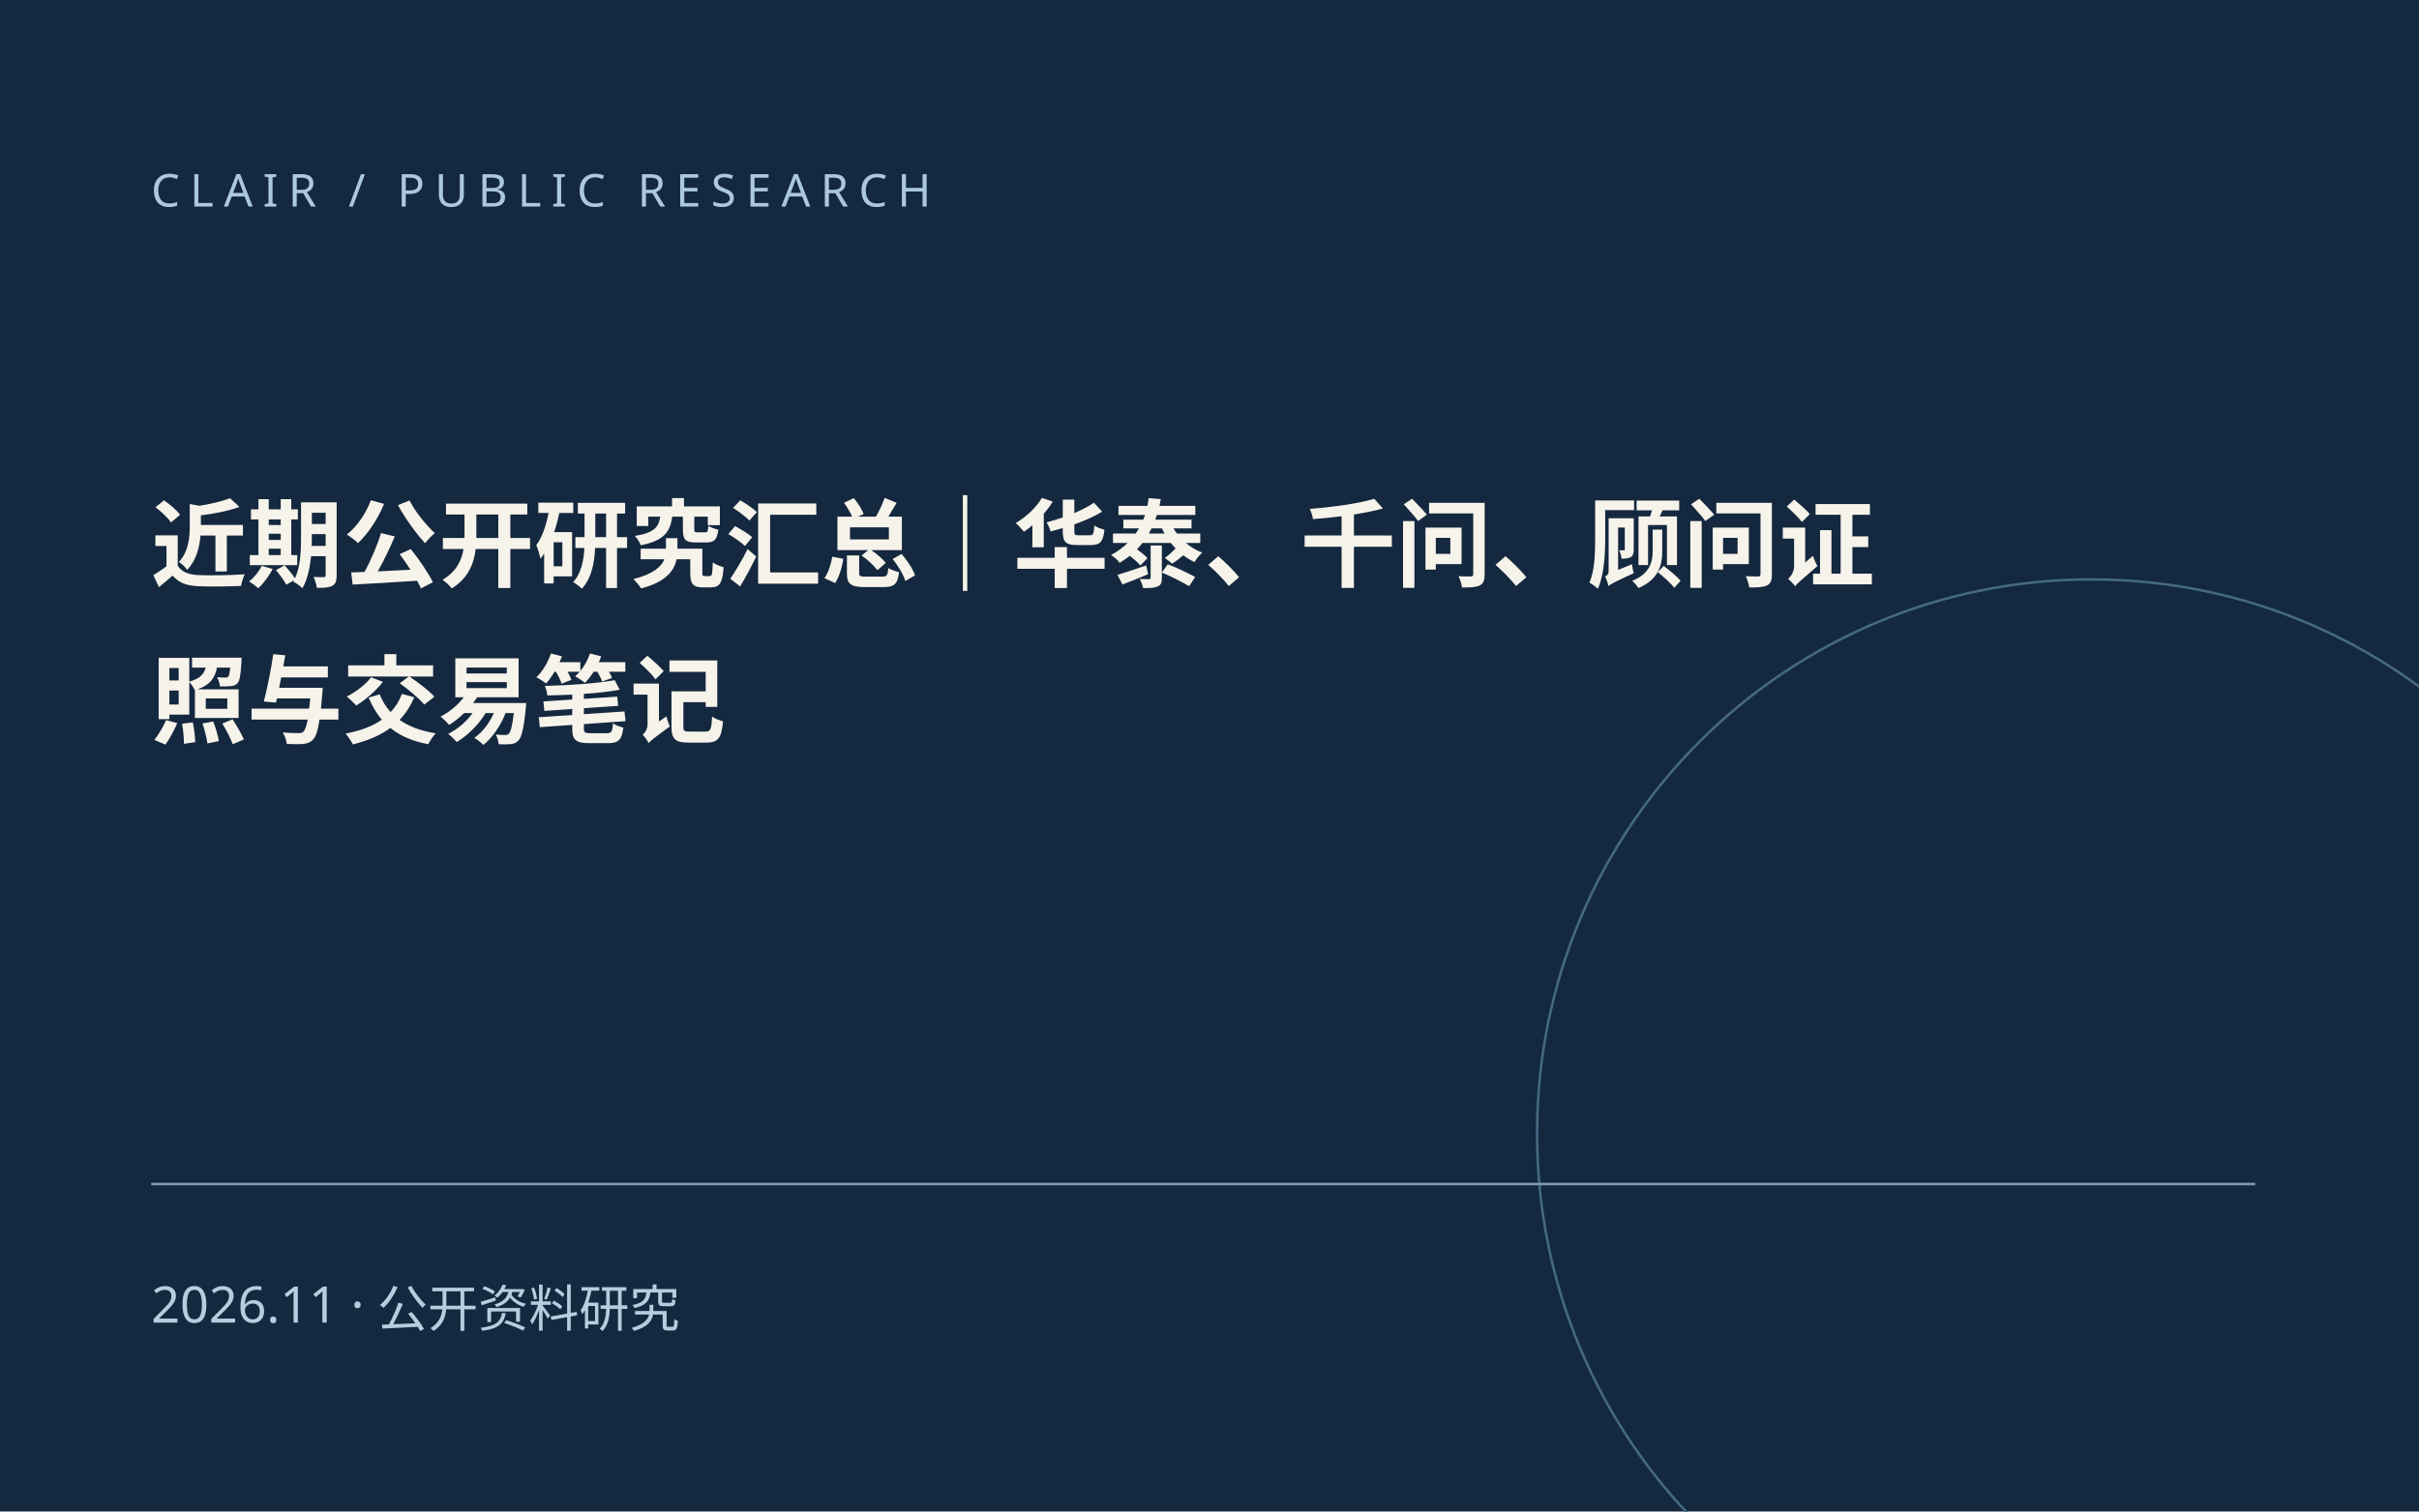
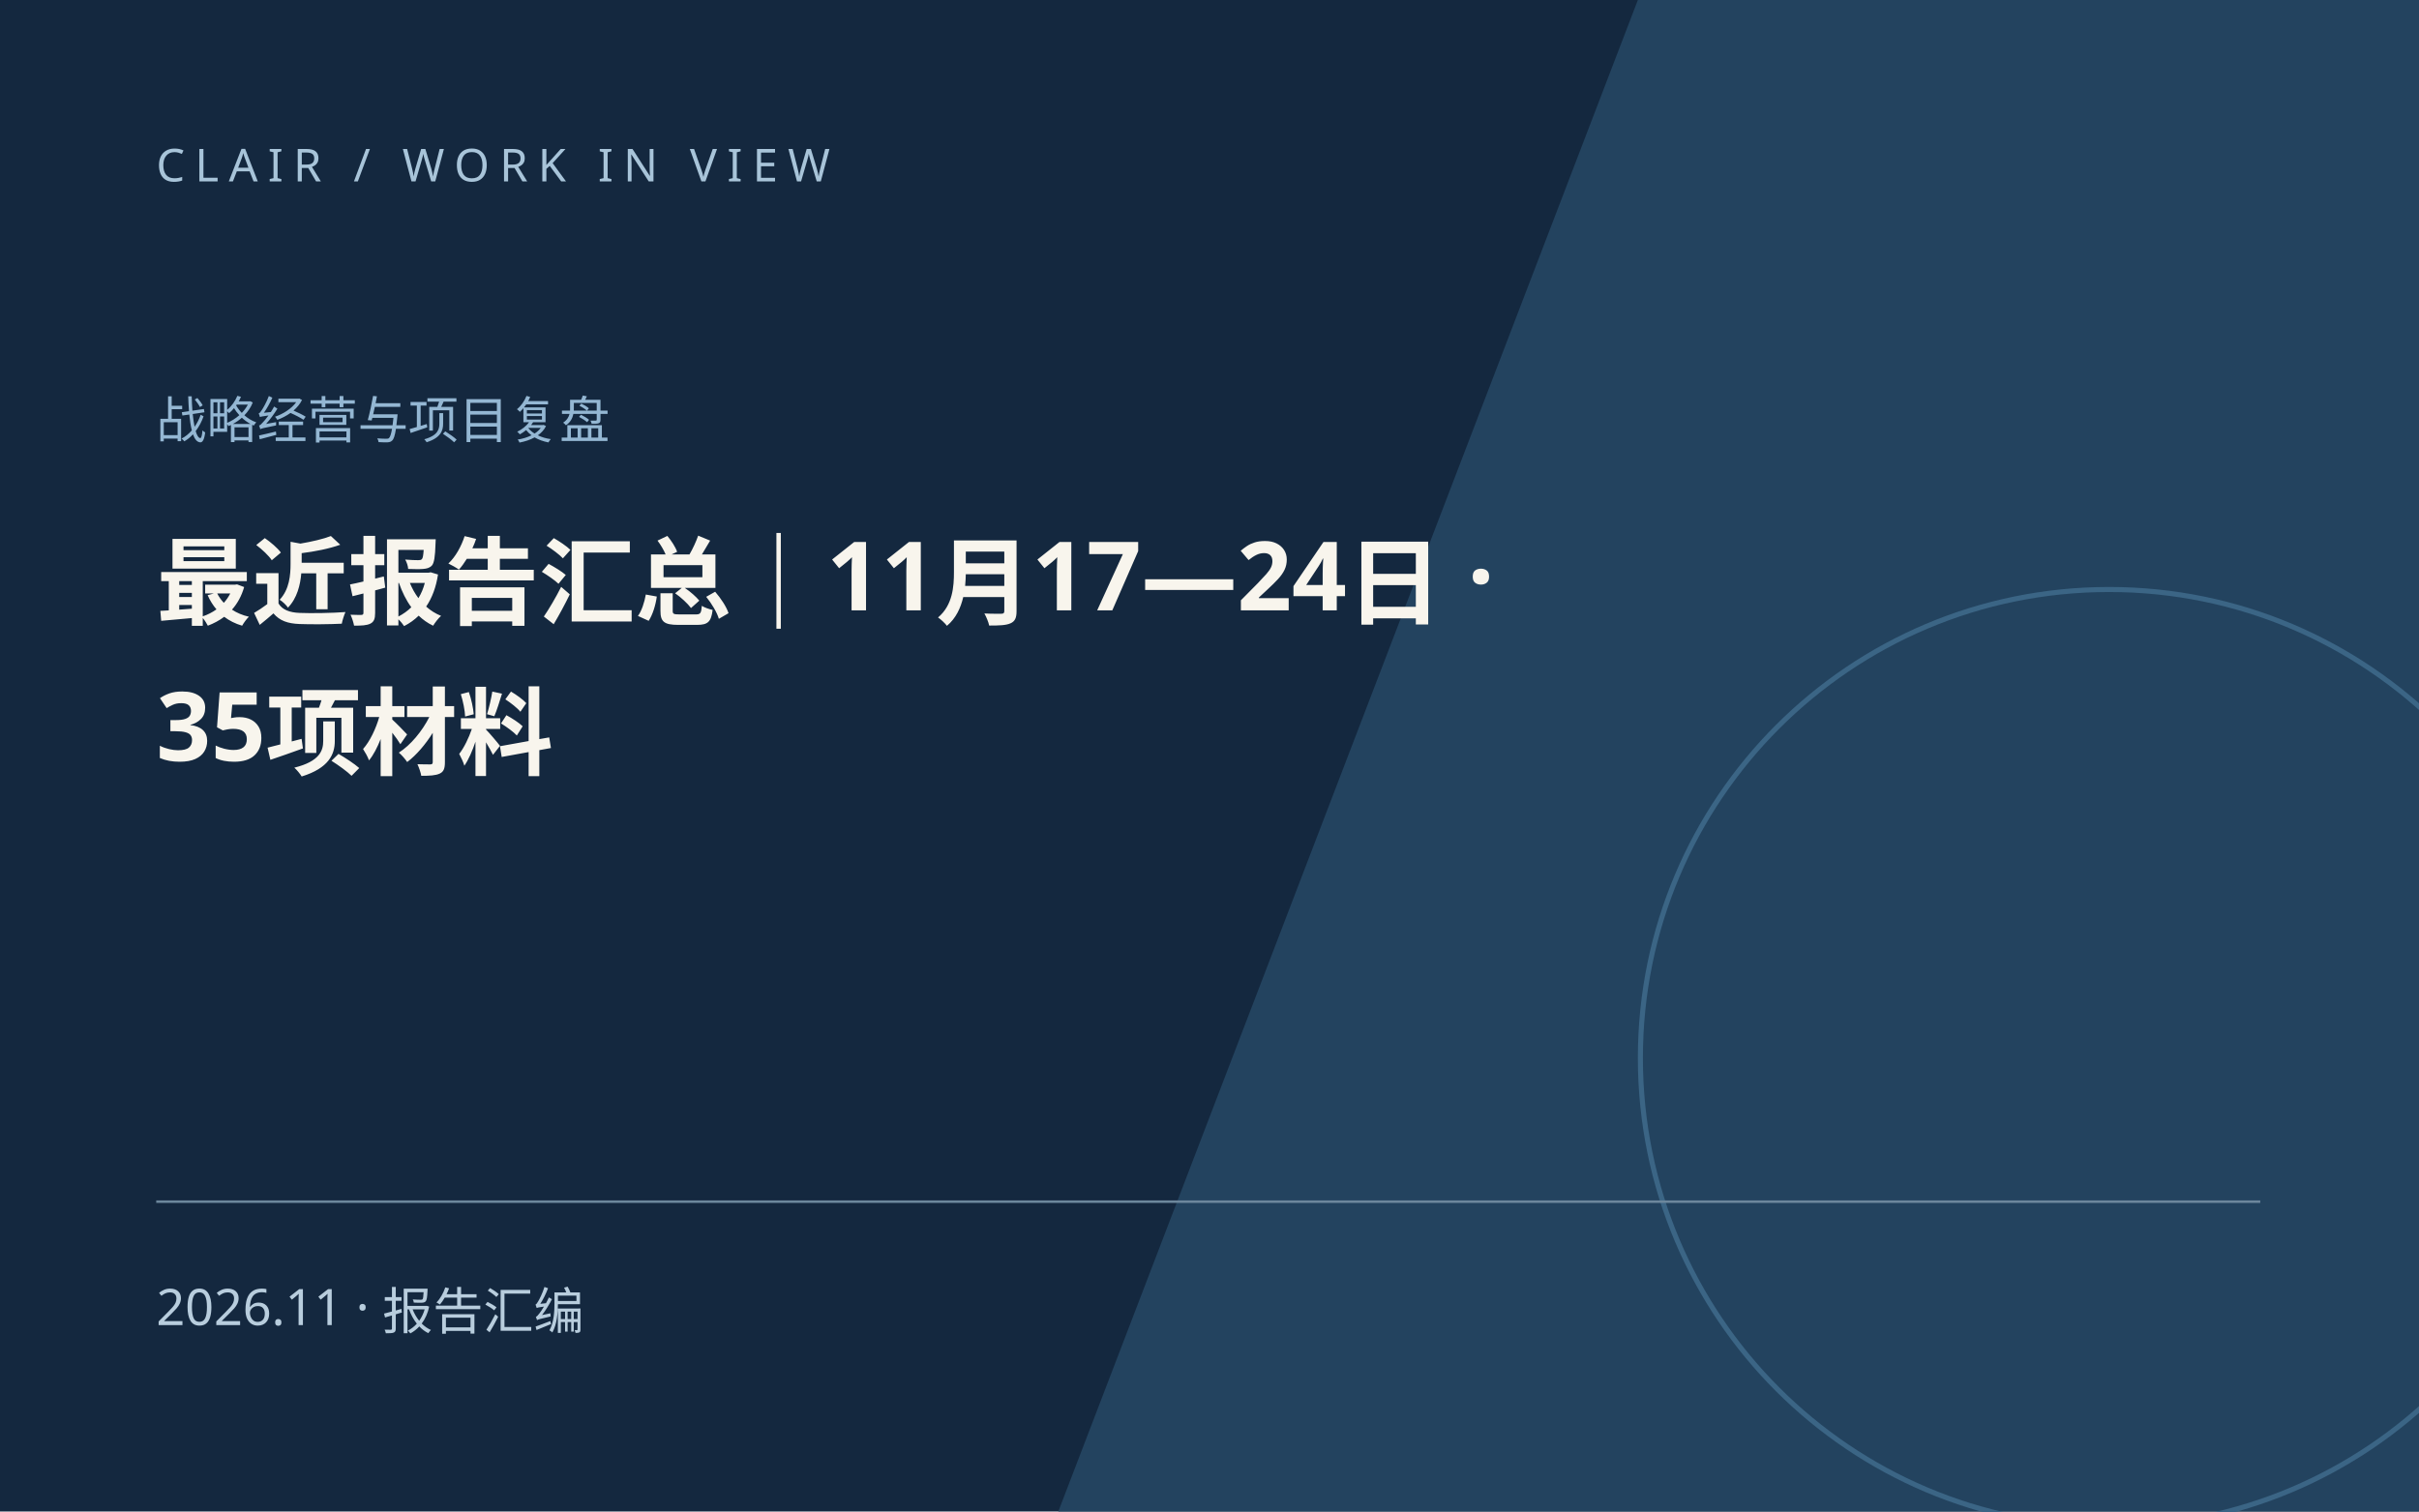
- <svg xmlns="http://www.w3.org/2000/svg" width="960" height="600">
+ <svg xmlns="http://www.w3.org/2000/svg" width="960" height="600" viewBox="0 0 960 600">
  <rect width="960" height="600" fill="#14283f" />
-   <circle cx="830" cy="450" r="220" fill="none" stroke="#456983" />
-   <text x="60" y="82" font-family="sans-serif" font-size="18" fill="#abc8dc" letter-spacing="4">CLAIR / PUBLIC RESEARCH</text>
-   <text x="60" y="230" font-family="sans-serif" font-size="38" font-weight="650" fill="#f6f3ea">近期公开研究汇总｜华泰、千问、顾问证</text>
-   <text x="60" y="292" font-family="sans-serif" font-size="38" font-weight="650" fill="#f6f3ea">照与交易笔记</text>
-   <path d="M60 470H895" stroke="#7f9ab0" />
-   <text x="60" y="525" font-family="sans-serif" font-size="20" fill="#b7cddf">2026.11 · 公开资料研究</text>
+   <path d="M650 0H960V600H420Z" fill="#23435f" />
+   <circle cx="837" cy="420" r="186" fill="none" stroke="#3b6585" stroke-width="2" />
+   <text x="62" y="72" fill="#a8c4d9" font-family="sans-serif" font-size="18" letter-spacing="4">CLAIR / WORK IN VIEW</text>
+   <text x="62" y="174" fill="#94b7d3" font-family="sans-serif" font-size="20">战略经营与项目复盘</text>
+   <text x="62" y="245" fill="#f8f5ed" font-family="sans-serif" font-weight="650" font-size="38">最近报告汇总｜11月17—24日 ·</text>
+   <text x="62" y="302" fill="#f8f5ed" font-family="sans-serif" font-weight="650" font-size="38"> 35项材料</text>
+   <path d="M62 477H897" stroke="#6c879c" />
+   <text x="62" y="526" fill="#b8cddd" font-family="sans-serif" font-size="20">2026.11  ·  报告汇编</text>
</svg>
